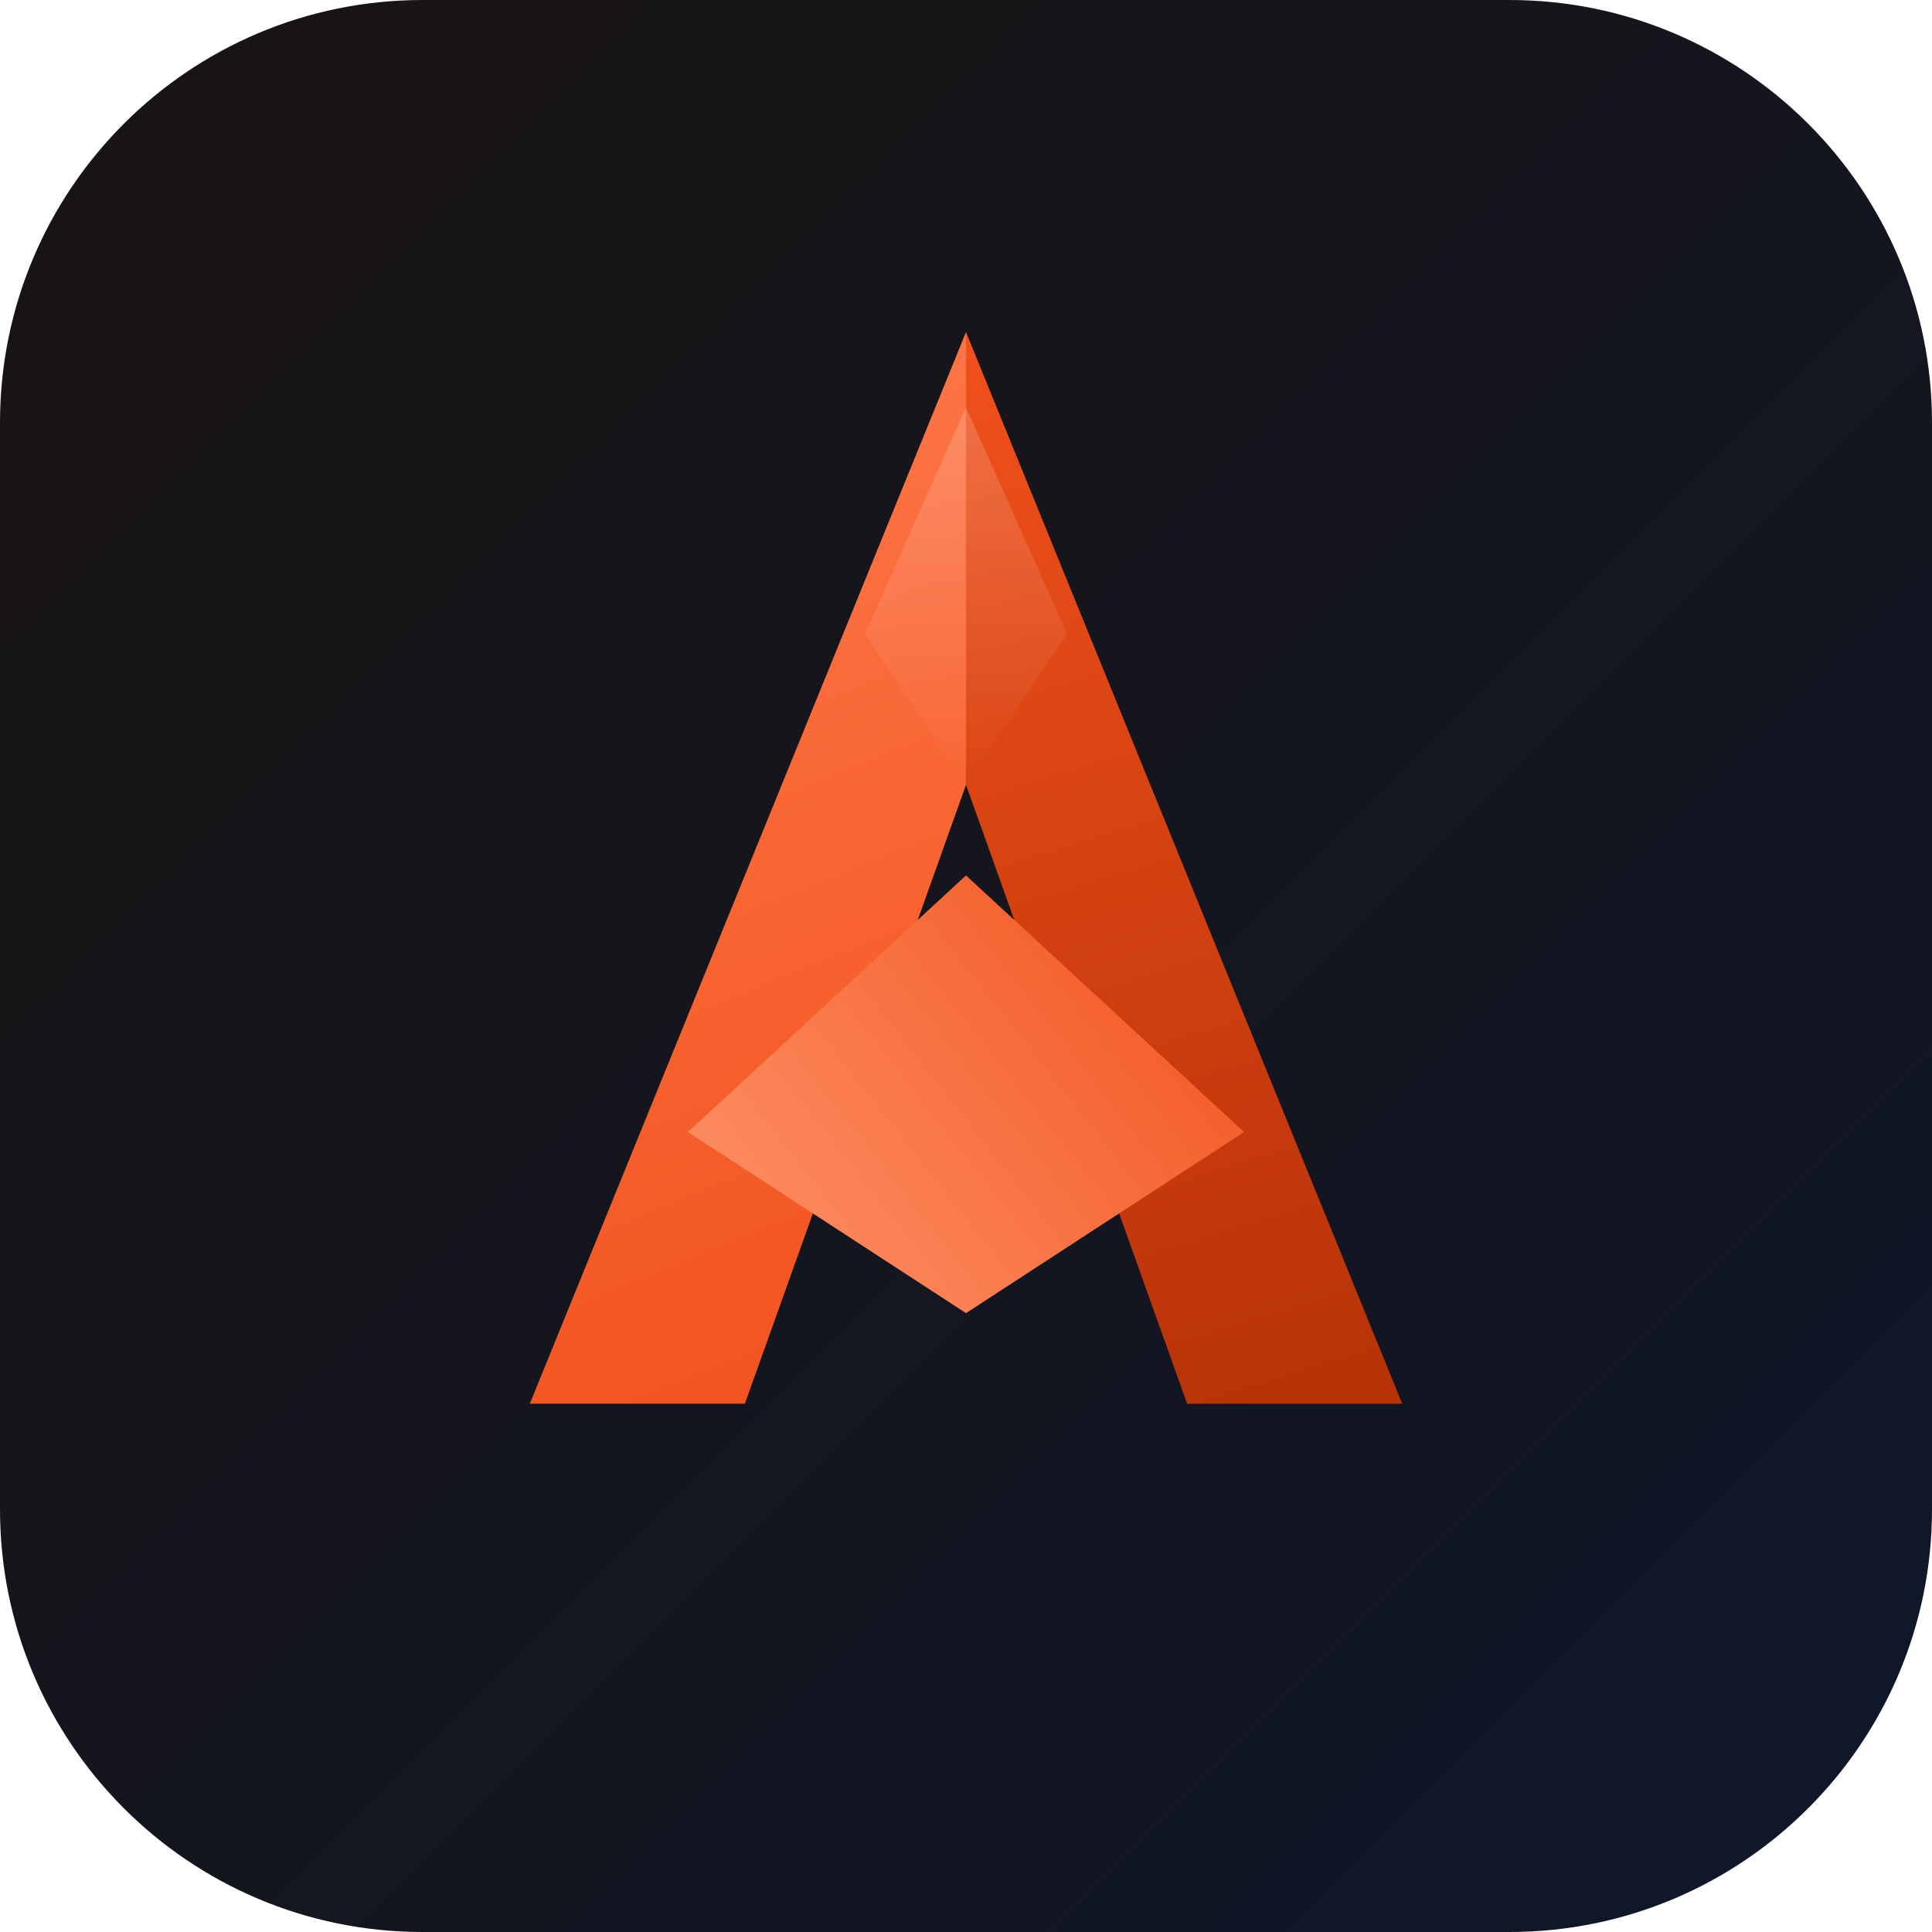
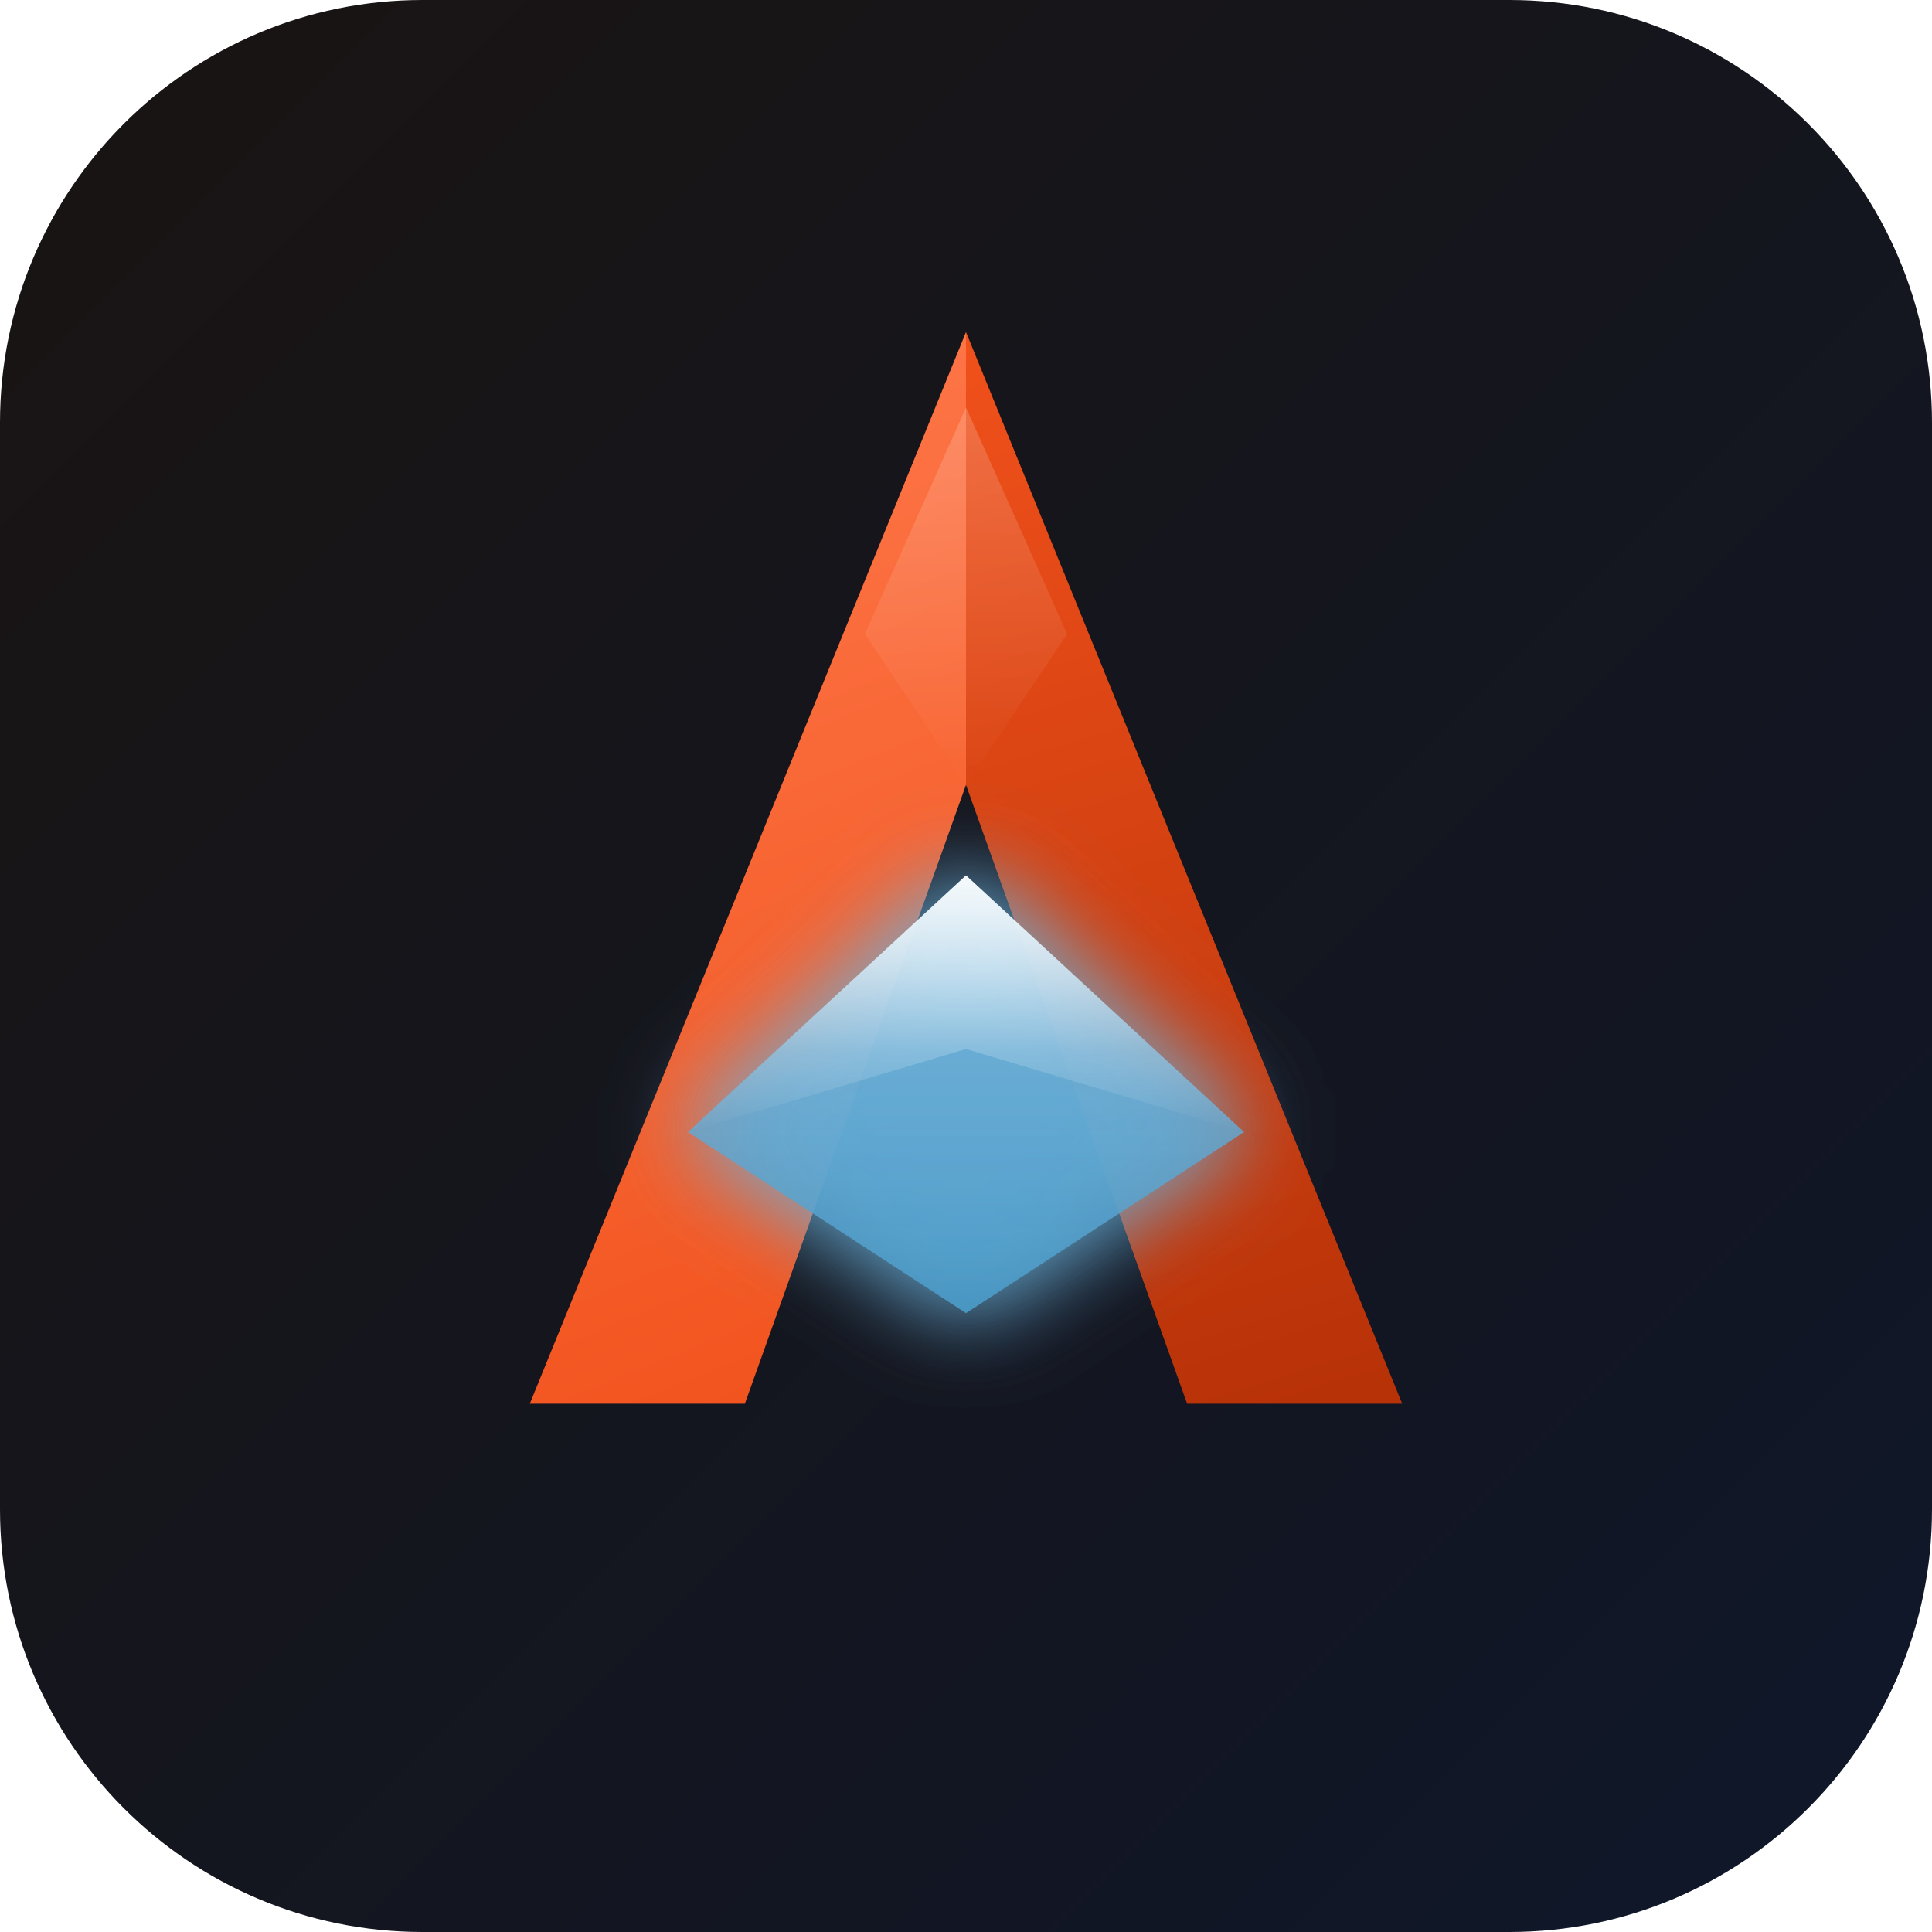
<svg xmlns="http://www.w3.org/2000/svg" viewBox="0 0 512 512" fill="none" role="img" aria-label="Almasix">
  <defs>
    <linearGradient id="tile" x1="0" y1="0" x2="512" y2="512" gradientUnits="userSpaceOnUse">
      <stop stop-color="#1A1412" />
      <stop offset="1" stop-color="#0F172A" />
    </linearGradient>
    <linearGradient id="left" x1="140.4" y1="88" x2="256.0" y2="372" gradientUnits="userSpaceOnUse">
      <stop stop-color="#FF7A4D" />
      <stop offset="1" stop-color="#F1511B" />
    </linearGradient>
    <linearGradient id="right" x1="256.0" y1="88" x2="343.1" y2="372" gradientUnits="userSpaceOnUse">
      <stop stop-color="#F1511B" />
      <stop offset="1" stop-color="#B83208" />
    </linearGradient>
-     <linearGradient id="bar" x1="182.3" y1="348" x2="329.7" y2="232" gradientUnits="userSpaceOnUse">
-       <stop stop-color="#FF956C" />
-       <stop offset="1" stop-color="#F1511B" />
+     <linearGradient id="bar" x1="256" y1="232" x2="256" y2="348" gradientUnits="userSpaceOnUse">
+       <stop offset="0" stop-color="#E3F3FB" stop-opacity="0.95" />
+       <stop offset="0.4" stop-color="#6BB0D9" stop-opacity="0.78" />
+       <stop offset="1" stop-color="#4A9BC9" stop-opacity="0.92" />
    </linearGradient>
+     <linearGradient id="bar-glass" x1="256" y1="232" x2="256" y2="300" gradientUnits="userSpaceOnUse">
+       <stop offset="0" stop-color="#FFFFFF" stop-opacity="0.72" />
+       <stop offset="0.5" stop-color="#FFFFFF" stop-opacity="0.32" />
+       <stop offset="1" stop-color="#FFFFFF" stop-opacity="0" />
+     </linearGradient>
+     <filter id="diamond-glow" x="-120%" y="-120%" width="340%" height="340%" color-interpolation-filters="sRGB">
+       <feGaussianBlur in="SourceAlpha" stdDeviation="12" result="blur" />
+       <feFlood flood-color="#6BB0D9" flood-opacity="0.8" result="flood" />
+       <feComposite in="flood" in2="blur" operator="in" result="glow" />
+       <feMerge>
+         <feMergeNode in="glow" />
+         <feMergeNode in="glow" />
+         <feMergeNode in="SourceGraphic" />
+       </feMerge>
+     </filter>
    <linearGradient id="cap" x1="256.0" y1="100" x2="256.0" y2="208" gradientUnits="userSpaceOnUse">
      <stop stop-color="#FFFFFF" stop-opacity="0.2" />
      <stop offset="1" stop-color="#FFFFFF" stop-opacity="0" />
    </linearGradient>
  </defs>
  <rect width="512" height="512" rx="112" fill="url(#tile)" />
  <g shape-rendering="geometricPrecision">
    <path fill="url(#left)" d="M256.0 88L140.4 372H197.4L256.0 208Z" />
    <path fill="url(#right)" d="M256.0 88L256.0 208L314.6 372H371.6Z" />
-     <path fill="url(#bar)" d="M182.3 300L256.0 232L329.7 300L256.0 348Z" />
+     <path fill="url(#bar)" filter="url(#diamond-glow)" d="M182.3 300L256.0 232L329.7 300L256.0 348Z" />
+     <path fill="url(#bar-glass)" d="M182.3 300L256.0 232L329.7 300L256.0 278Z" />
    <path fill="url(#cap)" d="M256.0 108L229.2 168L256.0 208L282.8 168Z" />
  </g>
</svg>
